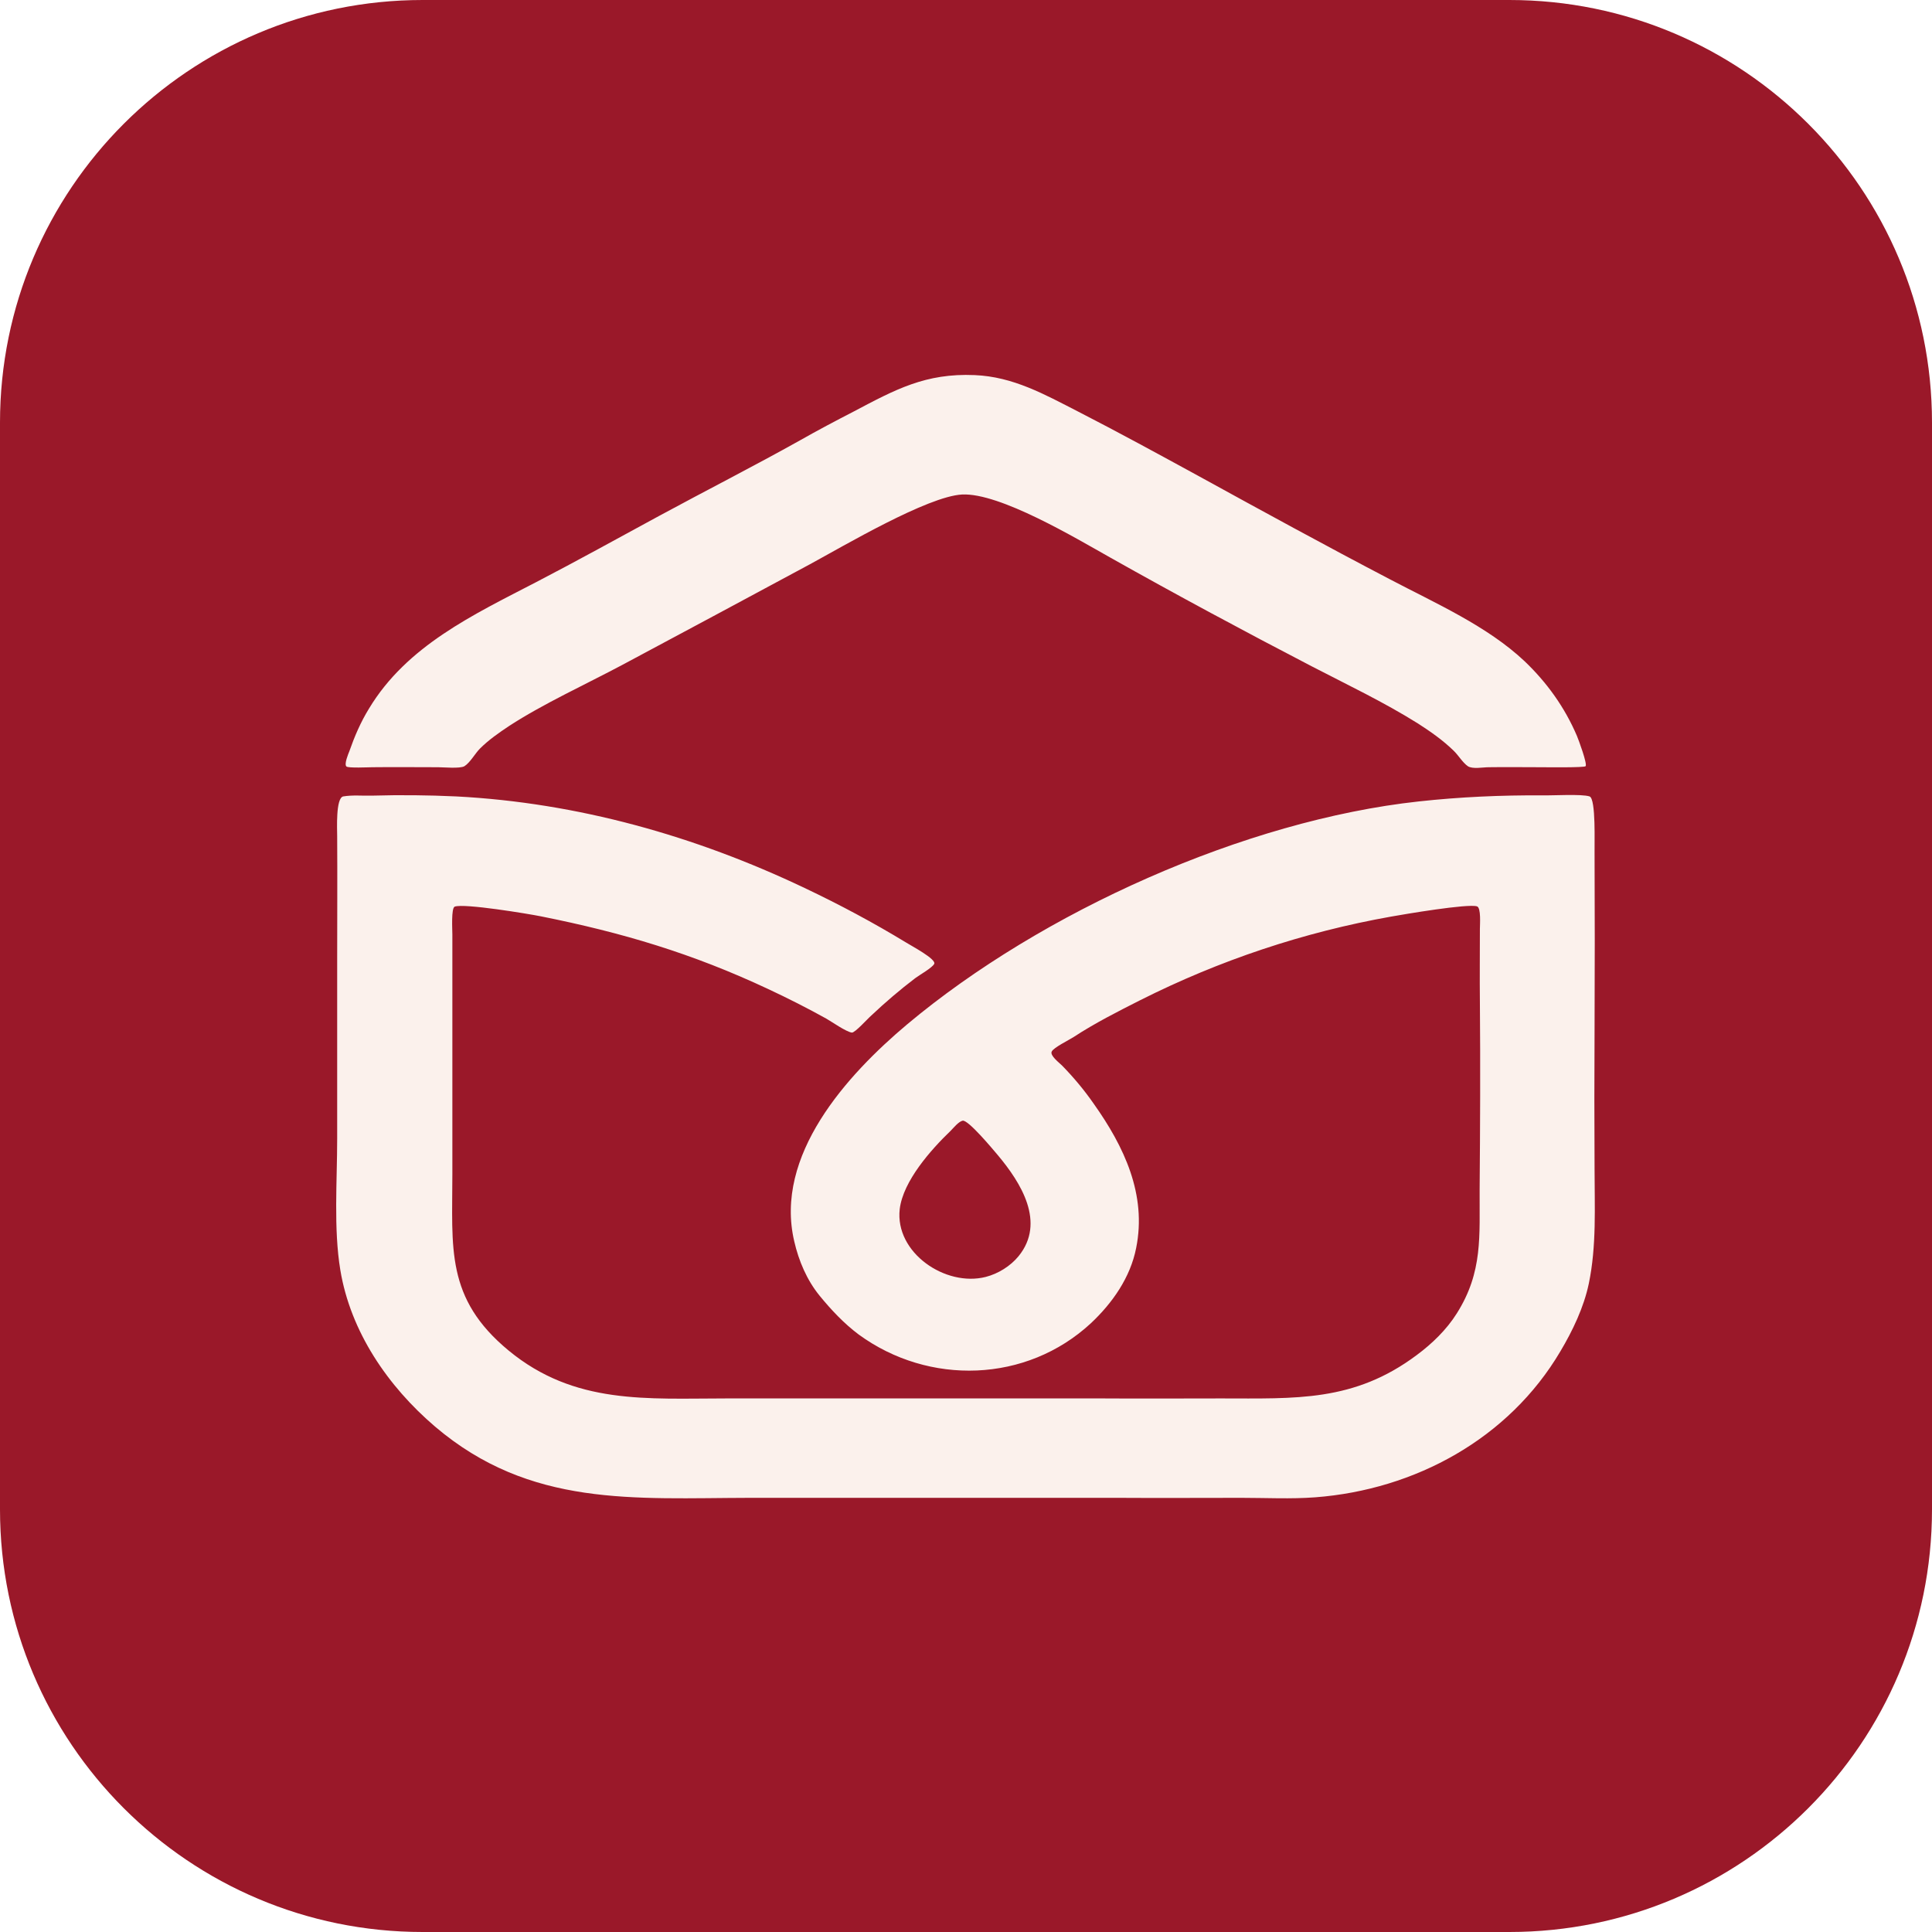
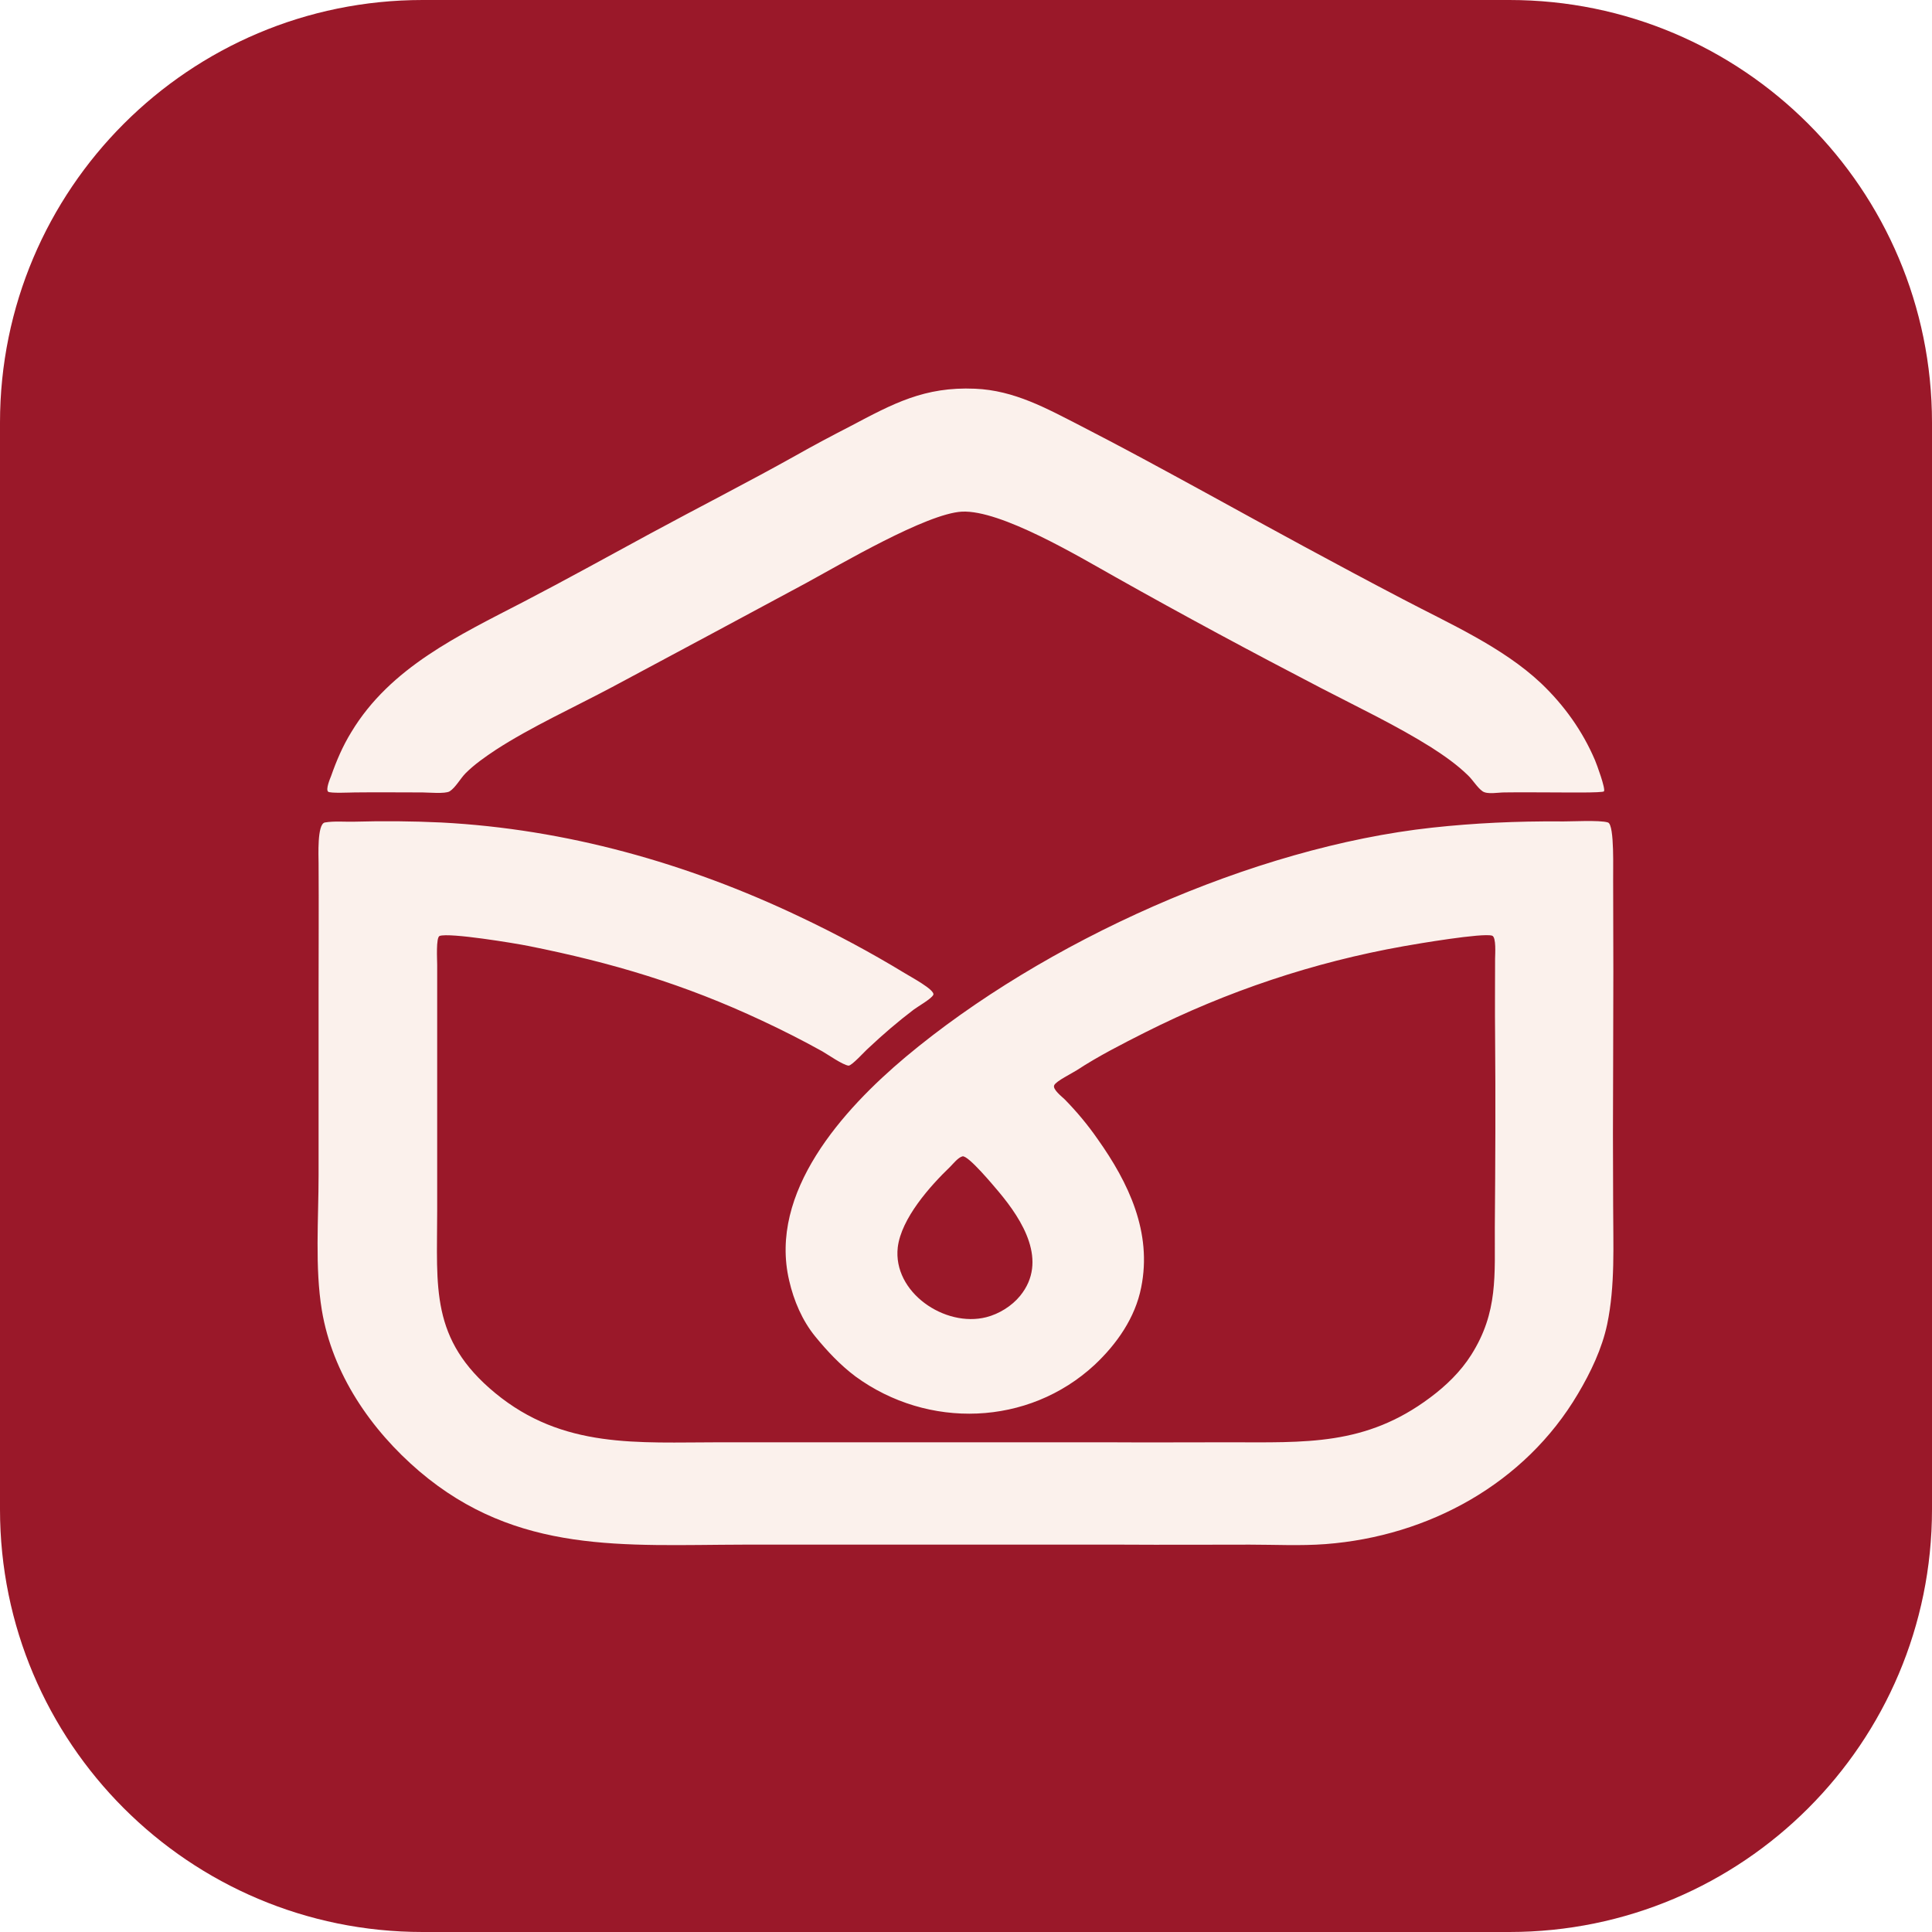
<svg xmlns="http://www.w3.org/2000/svg" viewBox="0 0 64 64">
-   <rect width="64" height="64" rx="14" fill="#9A1829" />
-   <svg x="9" y="10" width="46" height="42" viewBox="0 0 528 476">
+   <style>.t{fill:#9A1829}@media (prefers-color-scheme:dark){.t{fill:#C02A40}}</style>
+   <rect class="t" width="64" height="64" rx="14" fill="#9A1829" />
+   <svg x="8.32" y="10.65" width="47.36" height="42.70" viewBox="0 0 528 476">
    <path fill="#FBF1EC" fill-rule="evenodd" d="M499.6 173.5 C500.3 172.6 496.9 163.4 496.3 162.0 C491.7 151.2 484.9 141.7 476.4 133.6 C462.2 120.2 442.4 111.5 425.3 102.5 C400.8 89.7 376.5 76.4 352.3 63.1 C337.1 54.8 321.9 46.5 306.5 38.6 C293.8 32.1 281.9 25.4 267.3 24.8 C248.6 24.0 237.1 30.3 221.2 38.7 C214.4 42.2 207.6 45.8 200.9 49.6 C183.2 59.5 165.1 68.7 147.2 78.4 C131.7 86.8 116.2 95.4 100.6 103.5 C76.7 115.9 51.4 127.7 37.0 151.6 C33.8 156.8 31.5 162.2 29.5 167.9 C29.1 168.9 27.5 172.7 28.4 173.6 C29.0 174.3 37.0 173.9 38.3 173.9 C46.6 173.8 55.0 173.9 63.3 173.9 C65.4 173.9 71.6 174.5 73.3 173.5 C75.5 172.1 77.3 168.7 79.2 166.8 C82.5 163.5 86.4 160.8 90.3 158.2 C103.2 149.8 119.6 142.3 133.3 135.0 C157.1 122.3 180.9 109.5 204.7 96.7 C217.6 89.7 249.4 70.9 262.5 70.2 C276.9 69.5 305.7 86.8 318.9 94.2 C344.1 108.4 369.8 122.2 395.4 135.5 C408.9 142.5 423.0 149.2 435.9 157.3 C440.7 160.4 445.3 163.6 449.4 167.6 C451.2 169.3 452.8 172.1 454.8 173.5 C456.6 174.7 460.6 173.9 462.7 173.9 C469.4 173.8 476.1 173.9 482.7 173.9 C484.7 173.9 499.2 174.1 499.6 173.5 Z M396.8 451.5 C434.8 448.6 470.4 429.2 490.0 396.0 C494.7 388.1 498.9 379.3 500.8 370.3 C503.8 355.9 503.0 341.1 503.0 326.5 C502.9 308.8 502.9 291.1 503.0 273.4 C503.1 251.1 503.1 228.8 503.0 206.4 C502.9 203.3 503.6 185.9 501.1 185.0 C498.1 184.0 486.9 184.7 483.1 184.6 C467.4 184.5 451.8 185.2 436.2 186.9 C370.0 194.1 292.7 228.9 241.7 271.6 C218.6 291.0 191.0 321.5 198.7 354.2 C200.4 361.6 203.5 368.9 208.3 374.8 C212.8 380.3 217.6 385.4 223.2 389.6 C249.9 409.1 287.0 408.0 311.5 385.3 C319.7 377.6 326.5 367.9 328.7 356.7 C332.8 336.4 324.1 318.1 312.6 301.9 C309.0 296.7 304.9 291.8 300.5 287.3 C299.5 286.3 295.8 283.5 296.6 282.0 C297.3 280.5 303.2 277.6 304.9 276.5 C313.0 271.2 321.7 266.8 330.2 262.5 C360.4 247.3 392.4 236.6 425.6 230.7 C430.6 229.8 454.8 225.7 458.3 226.8 C459.9 227.3 459.4 233.8 459.4 235.3 C459.4 244.7 459.3 254.0 459.4 263.3 C459.6 287.0 459.5 310.7 459.3 334.4 C459.2 352.1 460.6 365.8 450.6 381.6 C446.7 387.8 441.2 393.1 435.4 397.4 C411.5 415.3 389.3 413.9 361.0 413.9 C346.0 413.9 331.0 414 316.0 413.9 C268.3 413.9 220.7 413.9 173.0 413.9 C142.7 413.9 115.2 416.4 90.1 395.7 C66.0 375.8 68.7 356.7 68.7 328.5 C68.7 308.8 68.7 289.2 68.7 269.5 C68.7 258.8 68.7 248.2 68.7 237.5 C68.7 235.8 68.2 227.4 69.6 226.9 C73.2 225.6 97.4 229.6 102.4 230.6 C133.4 236.8 159.9 244.7 188.7 258.2 C196.2 261.7 203.7 265.5 210.9 269.5 C213.0 270.7 218.4 274.5 220.6 274.8 C221.8 274.9 226.7 269.4 228.0 268.3 C233.3 263.3 238.9 258.5 244.7 254.1 C246.3 252.9 251.1 250.2 251.9 248.7 C252.9 246.9 243.0 241.7 241.3 240.6 C228.8 233.0 215.9 226.1 202.6 219.8 C161.0 200.0 116.3 187.4 70.2 185.0 C59.5 184.5 48.8 184.4 38.2 184.7 C34.6 184.8 30.7 184.4 27.2 185.0 C24.3 185.6 24.9 197.5 24.9 200.1 C25.0 215.8 24.9 231.5 24.9 247.1 C24.9 269.8 24.9 292.5 24.9 315.2 C24.9 331.2 23.5 349.4 26.1 365.1 C30.0 388.6 44.2 409.3 62.1 424.6 C98.3 455.4 137.7 451.8 181.8 451.7 C228.4 451.7 275.1 451.7 321.8 451.7 C337.5 451.8 353.1 451.7 368.8 451.7 C378.1 451.7 387.5 452.2 396.8 451.5 Z M271.5 367.7 C256.2 371.6 236.9 358.5 238.8 341.9 C240.1 331.2 250.7 319.3 258.2 312.1 C259.3 311.0 261.1 308.7 262.7 308.3 C264.8 307.8 274.4 319.4 276.1 321.4 C284.9 331.9 294.4 347.0 284.0 359.8 C280.9 363.6 276.2 366.5 271.5 367.7 Z" />
  </svg>
</svg>
